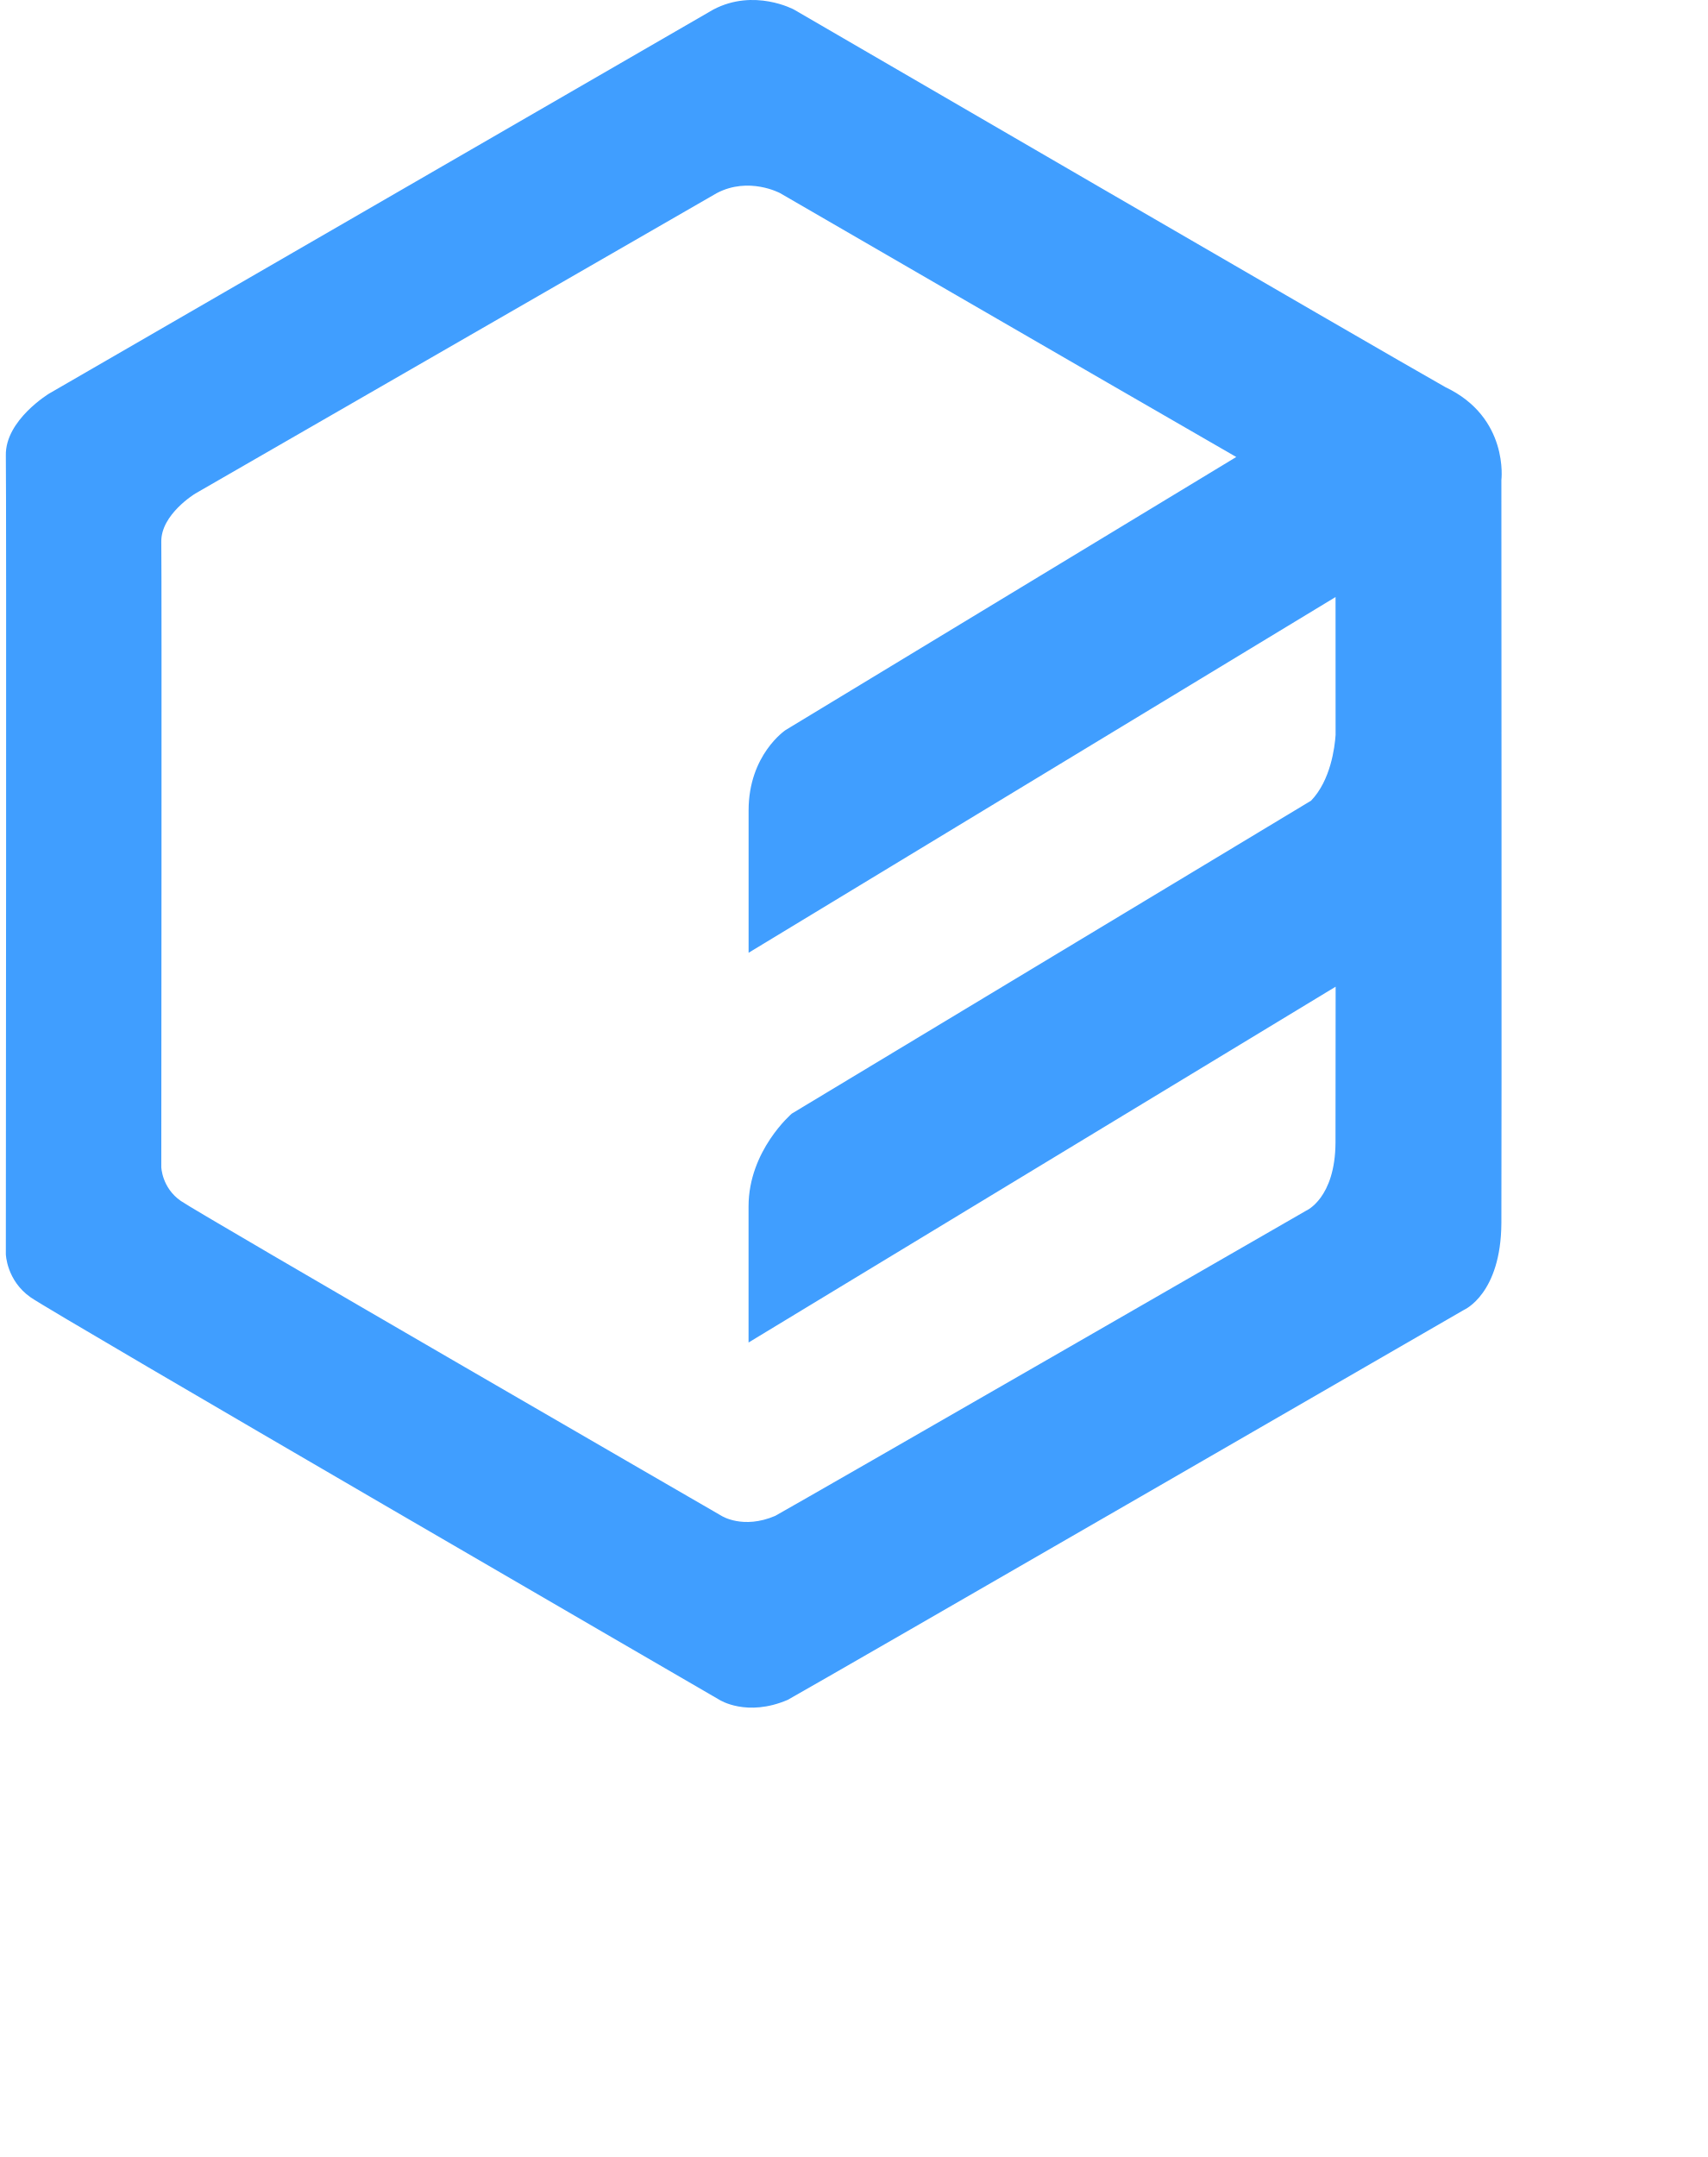
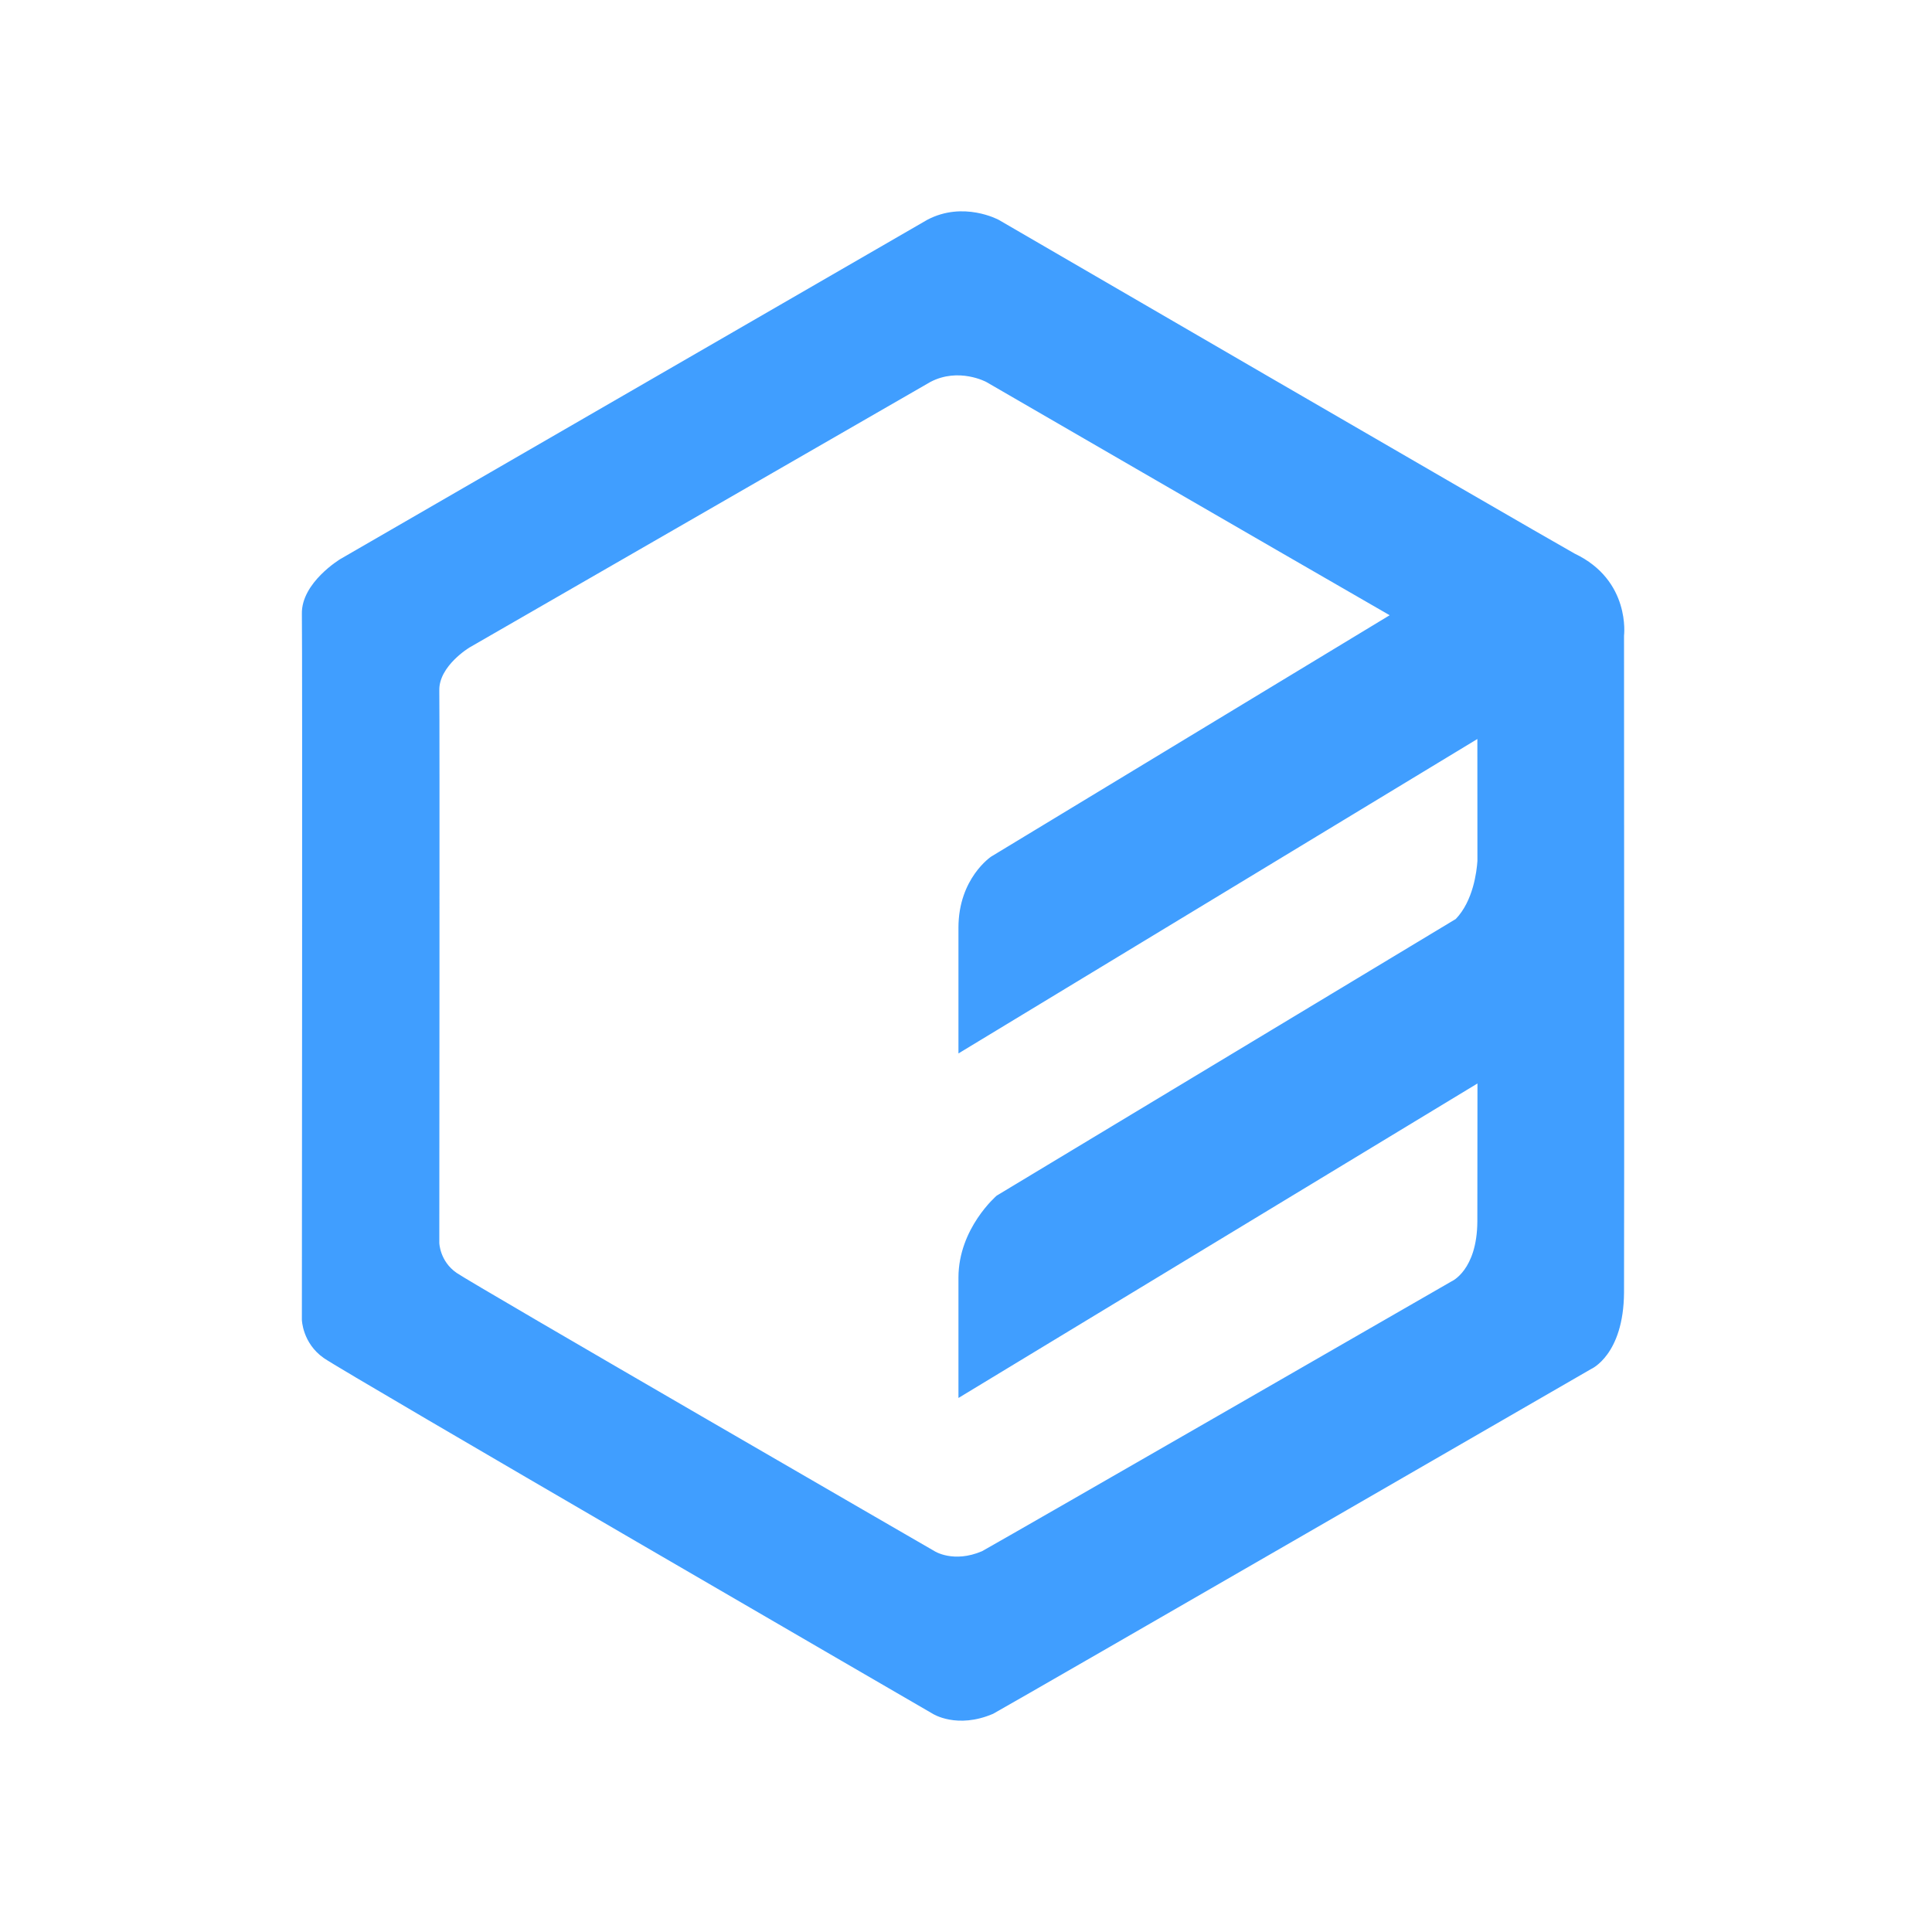
- <svg xmlns="http://www.w3.org/2000/svg" viewBox="0 0 38 48">
-   <path d="M142.135 26.158zM33.417 27.218c-.009 1.577-.829 1.929-.829 1.929s-14.136 8.168-15.055 8.68c-.911.391-1.519 0-1.519 0S1.223 29.248.683 28.871c-.54-.377-.553-.964-.553-.964s.015-16.986 0-17.773c-.015-.787.967-1.378.967-1.378L15.876.213c.91-.48 1.796 0 1.796 0s13.055 7.589 14.502 8.404c1.418.674 1.243 2.067 1.243 2.067s.009 15.068 0 16.533zm-5.9-17.048c-3.026-1.742-10.154-5.872-10.154-5.872s-.695-.376-1.41 0L4.349 10.982s-.771.463-.759 1.078c.012.616 0 13.909 0 13.909s.01.46.434.755c.424.295 12.037 7.009 12.037 7.009s.478.306 1.193 0c.722-.401 11.82-6.793 11.82-6.793s.643-.275.651-1.51c.002-.356.003-1.737.003-3.473l-13.067 7.918V26.846c0-1.244.963-2.065.963-2.065l11.558-6.964c.436-.455.526-1.185.545-1.461-0-1.265-.001-2.37-.001-3.07l-13.064 7.916V18.035c0-1.244.825-1.79.825-1.79l10.03-6.076z" fill="#409EFF" fill-rule="evenodd" />
+ <svg xmlns="http://www.w3.org/2000/svg" width="128" height="128" viewBox="0 0 128 128" fill="none">
+   <path fill-rule="evenodd" clip-rule="evenodd" d="M107.596 85.625C107.571 89.775 105.415 90.701 105.415 90.701C105.415 90.701 68.216 112.196 65.797 113.543C63.401 114.571 61.799 113.543 61.799 113.543C61.799 113.543 22.875 90.968 21.454 89.976C20.033 88.984 20 87.438 20 87.438C20 87.438 20.04 42.737 20 40.667C19.961 38.596 22.545 37.041 22.545 37.041L61.436 14.562C63.83 13.298 66.161 14.562 66.161 14.562C66.161 14.562 100.517 34.532 104.325 36.678C108.057 38.453 107.596 42.117 107.596 42.117C107.596 42.117 107.619 81.768 107.596 85.625V85.625ZM92.069 40.761C84.105 36.178 65.346 25.308 65.346 25.308C65.346 25.308 63.516 24.319 61.636 25.308L31.102 42.9C31.102 42.9 29.074 44.118 29.105 45.738C29.135 47.358 29.105 82.342 29.105 82.342C29.105 82.342 29.13 83.552 30.246 84.328C31.362 85.105 61.922 102.772 61.922 102.772C61.922 102.772 63.179 103.577 65.061 102.772C66.96 101.718 96.166 84.895 96.166 84.895C96.166 84.895 97.859 84.171 97.878 80.923C97.883 79.986 97.886 76.351 97.886 71.783L63.5 92.619V84.648C63.5 81.374 66.035 79.213 66.035 79.213L96.449 60.886C97.597 59.687 97.834 57.767 97.883 57.041C97.882 53.712 97.88 50.803 97.879 48.961L63.5 69.793V61.459C63.5 58.185 65.672 56.749 65.672 56.749L92.069 40.761V40.761Z" fill="#409EFF" />
</svg>
